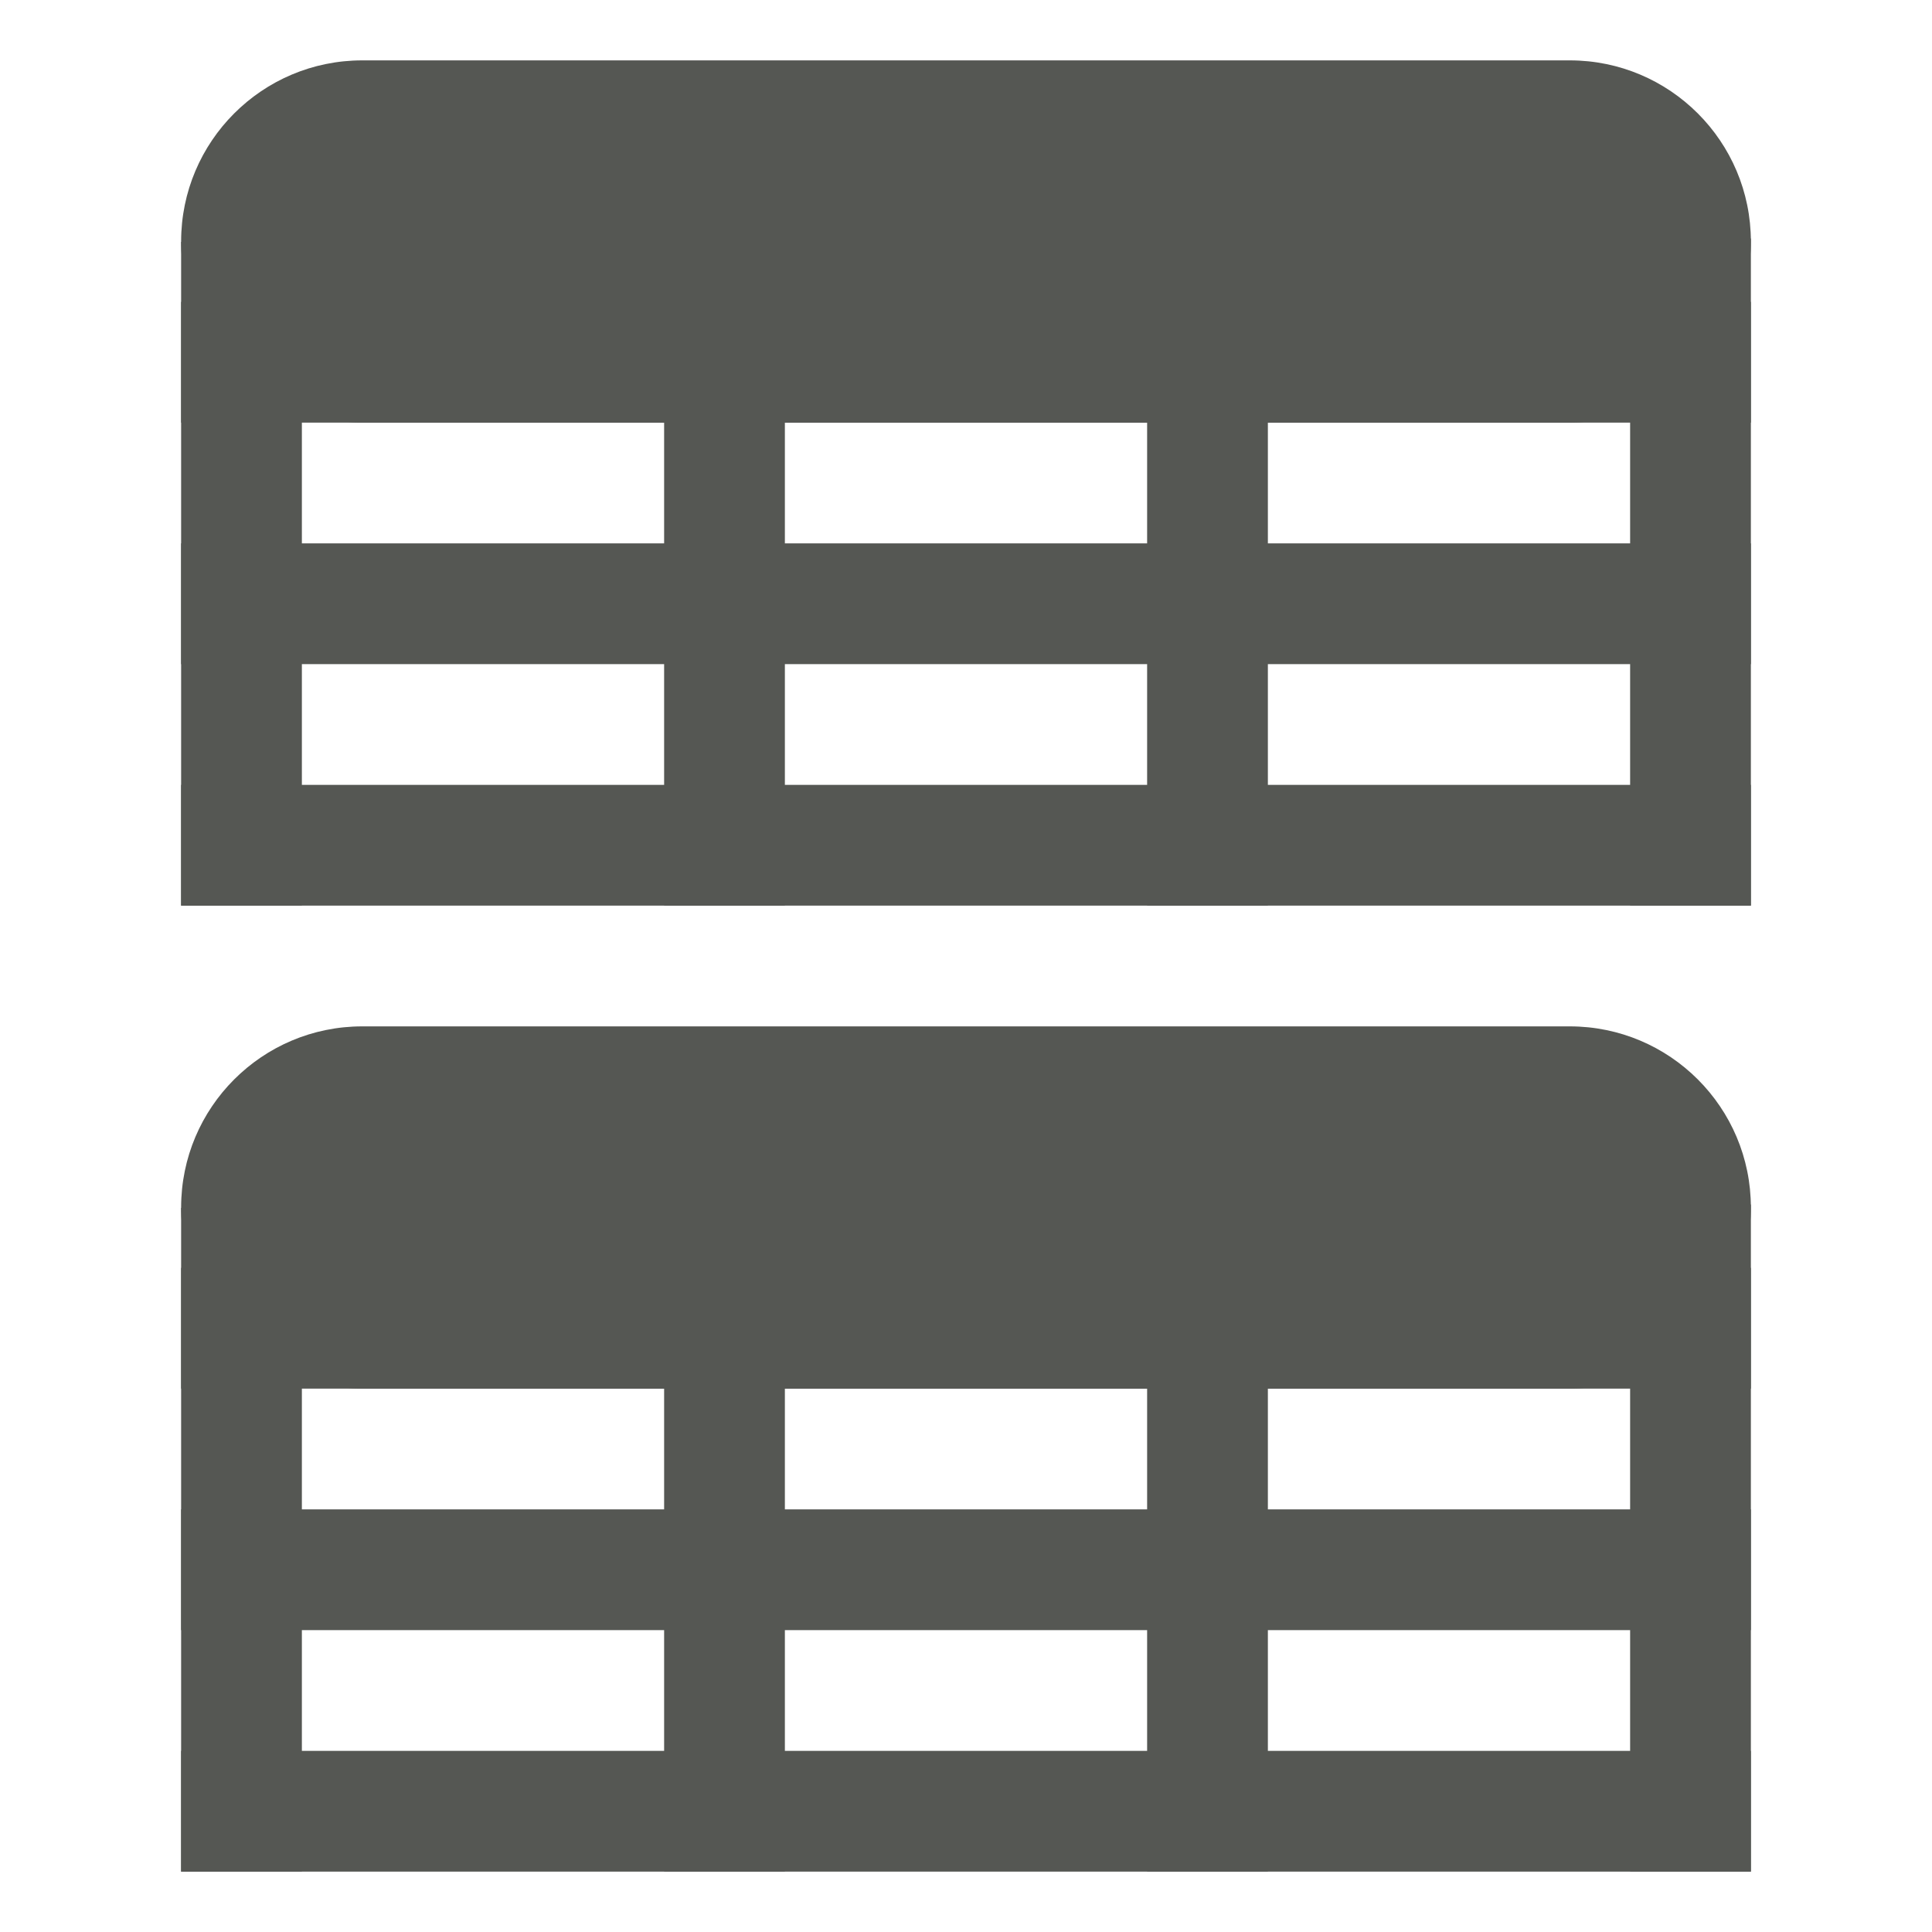
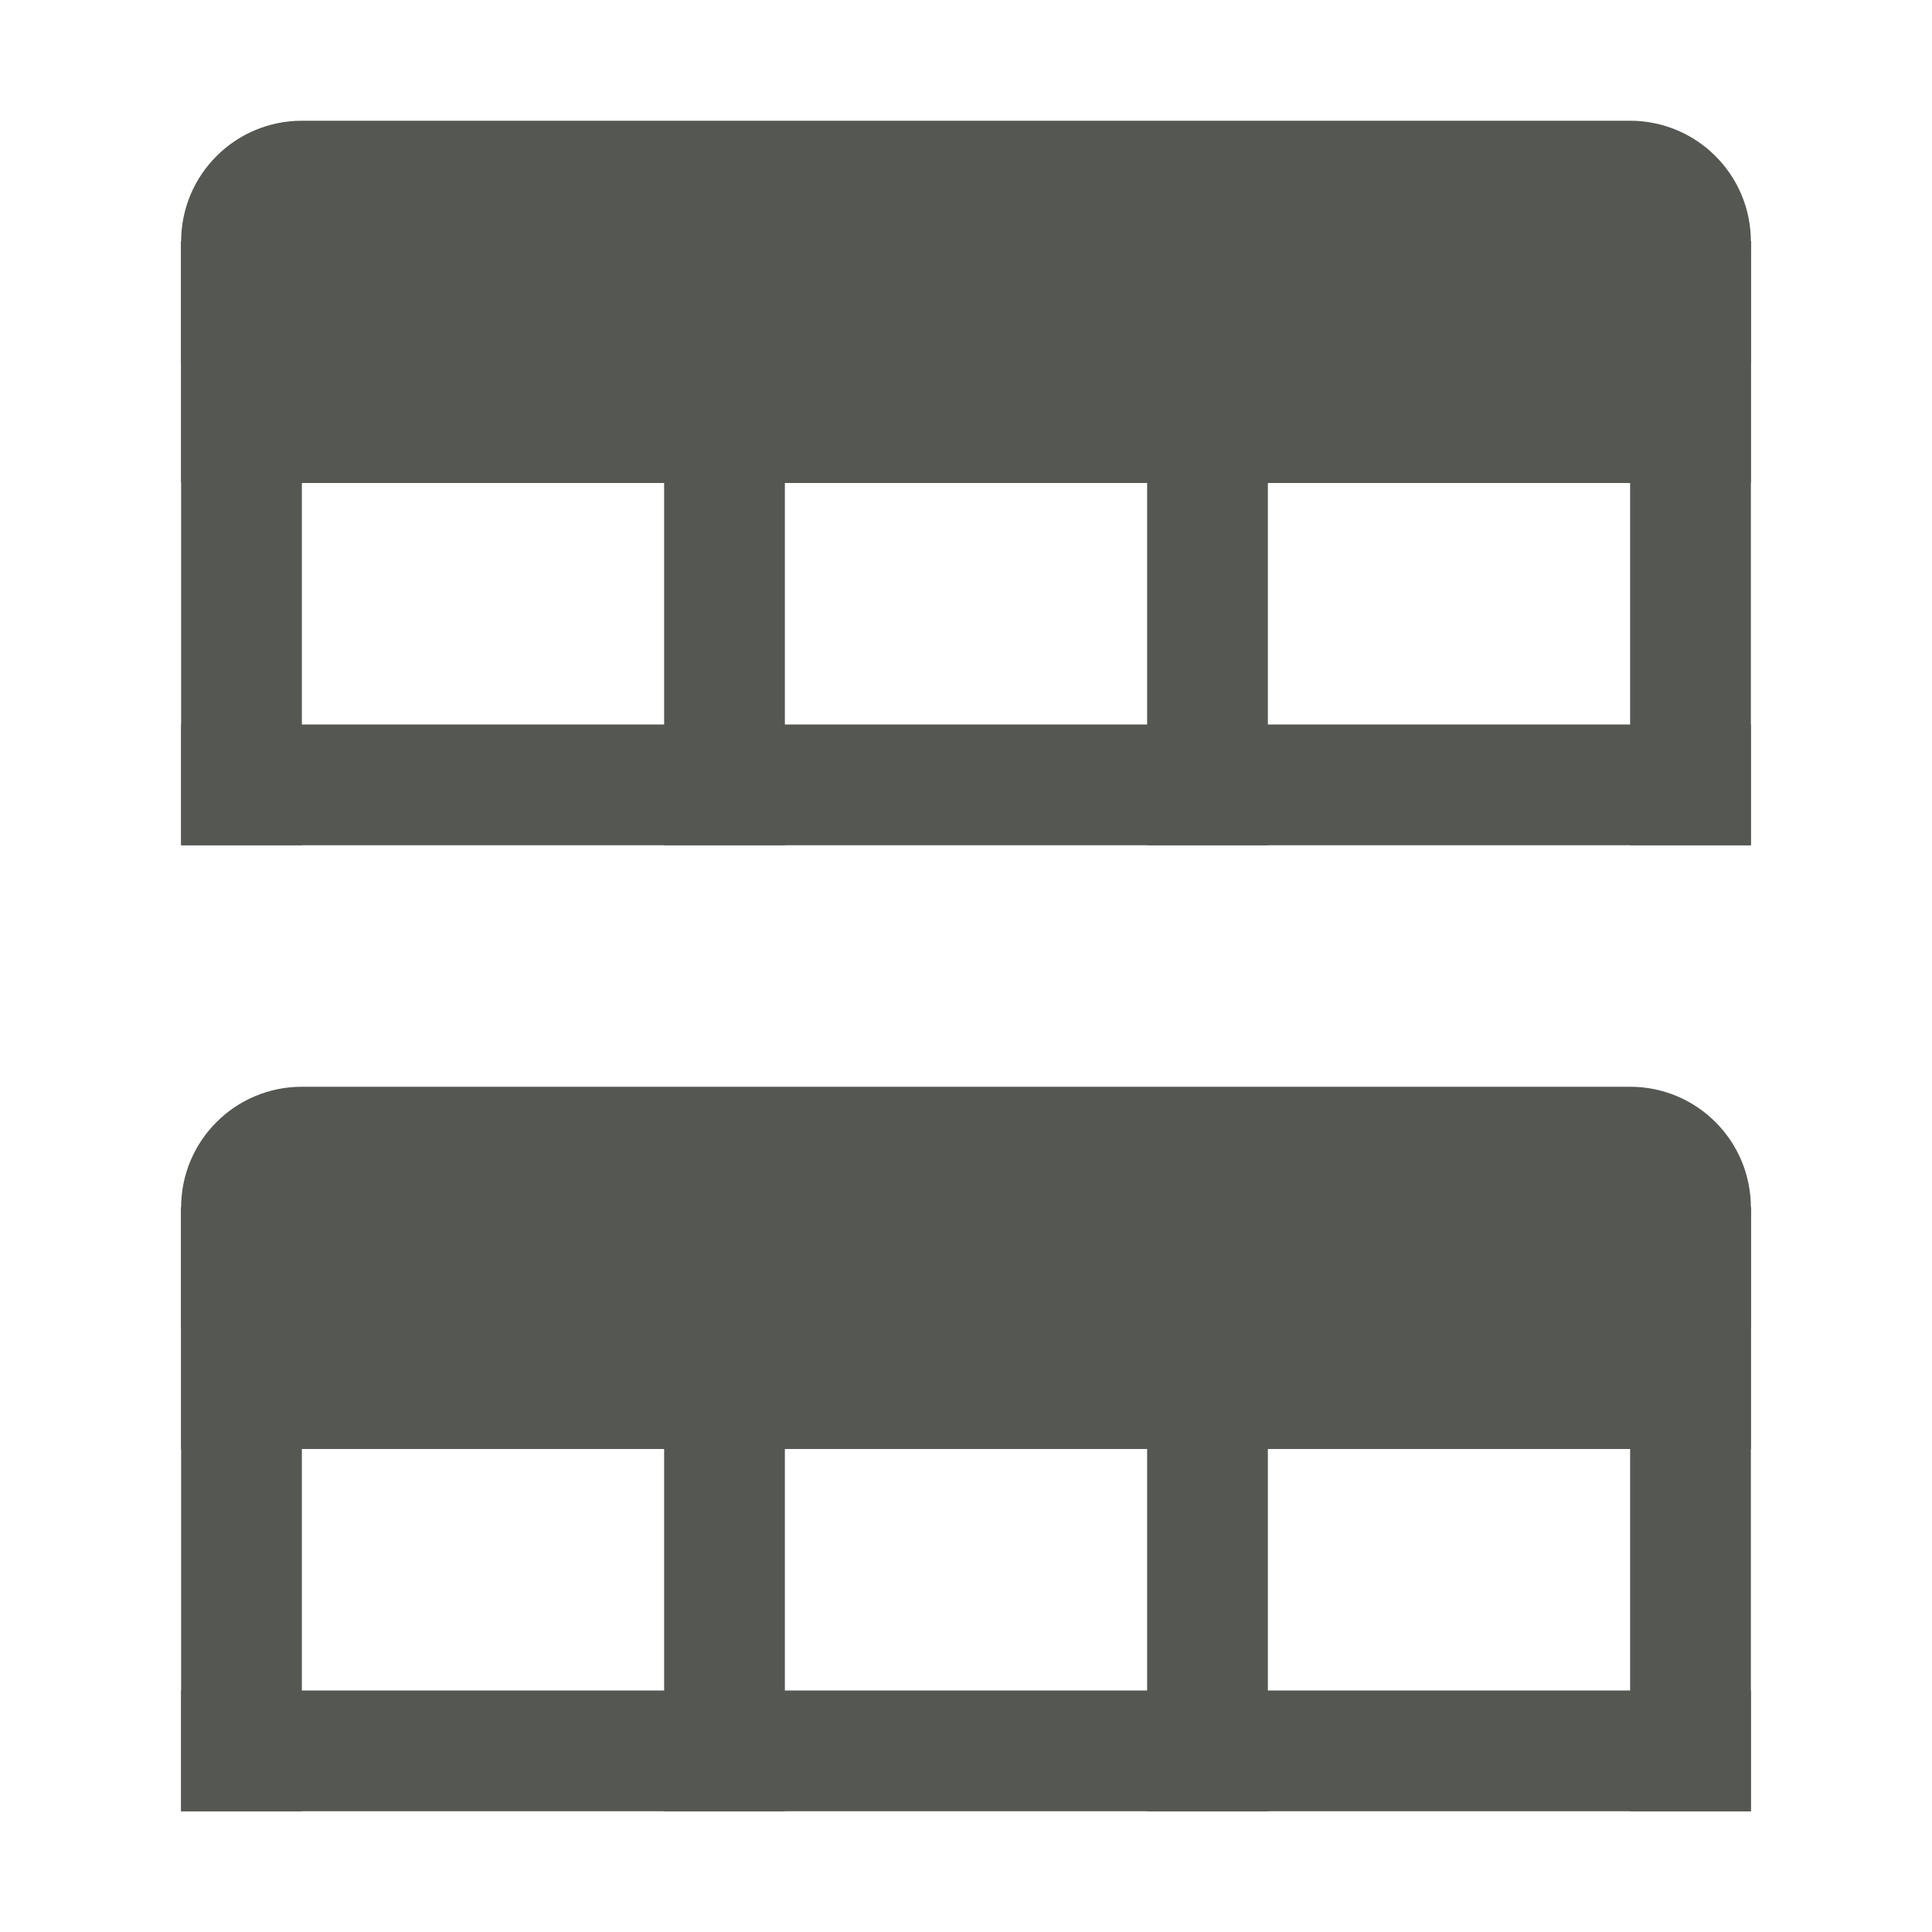
<svg xmlns="http://www.w3.org/2000/svg" width="32" height="32" id="svg3991" version="1.1">
  <defs id="defs3993" />
  <g id="layer1" transform="translate(0,-1020.362)">
-     <g id="g3027">
-       <rect y="1020.362" x="0" height="32" width="32" id="rect6302-2" style="fill:none;stroke:none" />
-       <g style="fill:#555753" transform="matrix(2,0,0,1.999999,187,226.6384)" id="g5138">
-         <rect style="fill:#555753;stroke:none" id="rect4305" width="13" height="1" x="-92" y="411.362" />
-         <rect style="fill:#555753;stroke:none;display:inline" id="rect4305-7" width="13" height="1" x="-92" y="409.362" />
-         <rect style="fill:#555753;stroke:none;display:inline" id="rect4305-3" width="13" height="1" x="-92" y="407.362" />
-         <rect style="fill:#555753;stroke:none" id="rect5100" width="1" height="5.497" x="-92" y="406.865" />
-         <rect style="fill:#555753;stroke:none;display:inline" id="rect5100-4" width="1" height="6" x="-88" y="406.362" />
-         <rect style="fill:#555753;stroke:none;display:inline" id="rect5100-0" width="1" height="6" x="-84" y="406.362" />
-         <rect style="fill:#555753;stroke:none" id="rect5134" width="13" height="3" x="-92" y="405.362" ry="1.5" />
-         <rect style="fill:#555753;stroke:none;display:inline" id="rect5100-7" width="1" height="5.525" x="-80" y="406.837" />
-       </g>
-       <g transform="matrix(2,0,0,1.999999,187,210.6384)" id="g5138-5" style="fill:#555753;display:inline">
-         <rect style="fill:#555753;stroke:none" id="rect4305-4" width="13" height="1" x="-92" y="411.362" />
-         <rect style="fill:#555753;stroke:none;display:inline" id="rect4305-7-2" width="13" height="1" x="-92" y="409.362" />
-         <rect style="fill:#555753;stroke:none;display:inline" id="rect4305-3-7" width="13" height="1" x="-92" y="407.362" />
-         <rect style="fill:#555753;stroke:none" id="rect5100-49" width="1" height="5.497" x="-92" y="406.865" />
-         <rect style="fill:#555753;stroke:none;display:inline" id="rect5100-4-9" width="1" height="6" x="-88" y="406.362" />
-         <rect style="fill:#555753;stroke:none;display:inline" id="rect5100-0-3" width="1" height="6" x="-84" y="406.362" />
-         <rect style="fill:#555753;stroke:none" id="rect5134-8" width="13" height="3" x="-92" y="405.362" ry="1.5" />
-         <rect style="fill:#555753;stroke:none;display:inline" id="rect5100-7-6" width="1" height="5.525" x="-80" y="406.837" />
-       </g>
+     <g transform="translate(65,540)" style="display:inline" id="g5443">
+       <rect y="508.362" x="-62" height="2" width="26" id="rect5694-0-5" style="fill:#555753" />
+       <rect y="500.362" x="-62" height="2" width="26" id="rect5694-7-1-8" style="fill:#555753;display:inline" />
+       <rect y="500.362" x="-62" height="4" width="26" id="rect5694-73-2-8" style="fill:#555753;display:inline" />
+       <rect ry="2" y="498.362" x="-62" height="4" width="26" id="rect5694-9-6-0" style="fill:#555753;display:inline" />
+       <rect y="500.362" x="-62" height="10" width="2" id="rect5694-733-5-8" style="fill:#555753;display:inline" />
+       <rect y="500.362" x="-38" height="10" width="2" id="rect5694-733-8-8-8" style="fill:#555753;display:inline" />
+       <rect y="500.362" x="-46" height="10" width="2" id="rect5694-733-0-2-4" style="fill:#555753;display:inline" />
+       <rect y="500.362" x="-54" height="10" width="2" id="rect5694-733-86-9-7" style="fill:#555753;display:inline" />
+       <rect y="492.362" x="-62" height="2" width="26" id="rect5694-93-9-5" style="fill:#555753;display:inline" />
+       <rect y="484.362" x="-62" height="2" width="26" id="rect5694-7-0-7-1" style="fill:#555753;display:inline" />
+       <rect y="484.362" x="-62" height="4" width="26" id="rect5694-73-5-1-7" style="fill:#555753;display:inline" />
+       <rect ry="2" y="482.362" x="-62" height="4" width="26" id="rect5694-9-9-9-2" style="fill:#555753;display:inline" />
+       <rect y="484.362" x="-62" height="10" width="2" id="rect5694-733-1-7-1" style="fill:#555753;display:inline" />
+       <rect y="484.362" x="-38" height="10" width="2" id="rect5694-733-8-3-1-8" style="fill:#555753;display:inline" />
+       <rect y="484.362" x="-46" height="10" width="2" id="rect5694-733-0-3-0-4" style="fill:#555753;display:inline" />
+       <rect y="484.362" x="-54" height="10" width="2" id="rect5694-733-86-7-9-0" style="fill:#555753;display:inline" />
+       <rect y="480.362" x="-65" height="32" width="32" id="rect5806-9-6" style="fill:none" />
+       <rect y="480.362" x="-65" height="32" width="32" id="rect5476-0-4" style="fill:none;stroke:none" />
    </g>
  </g>
</svg>
